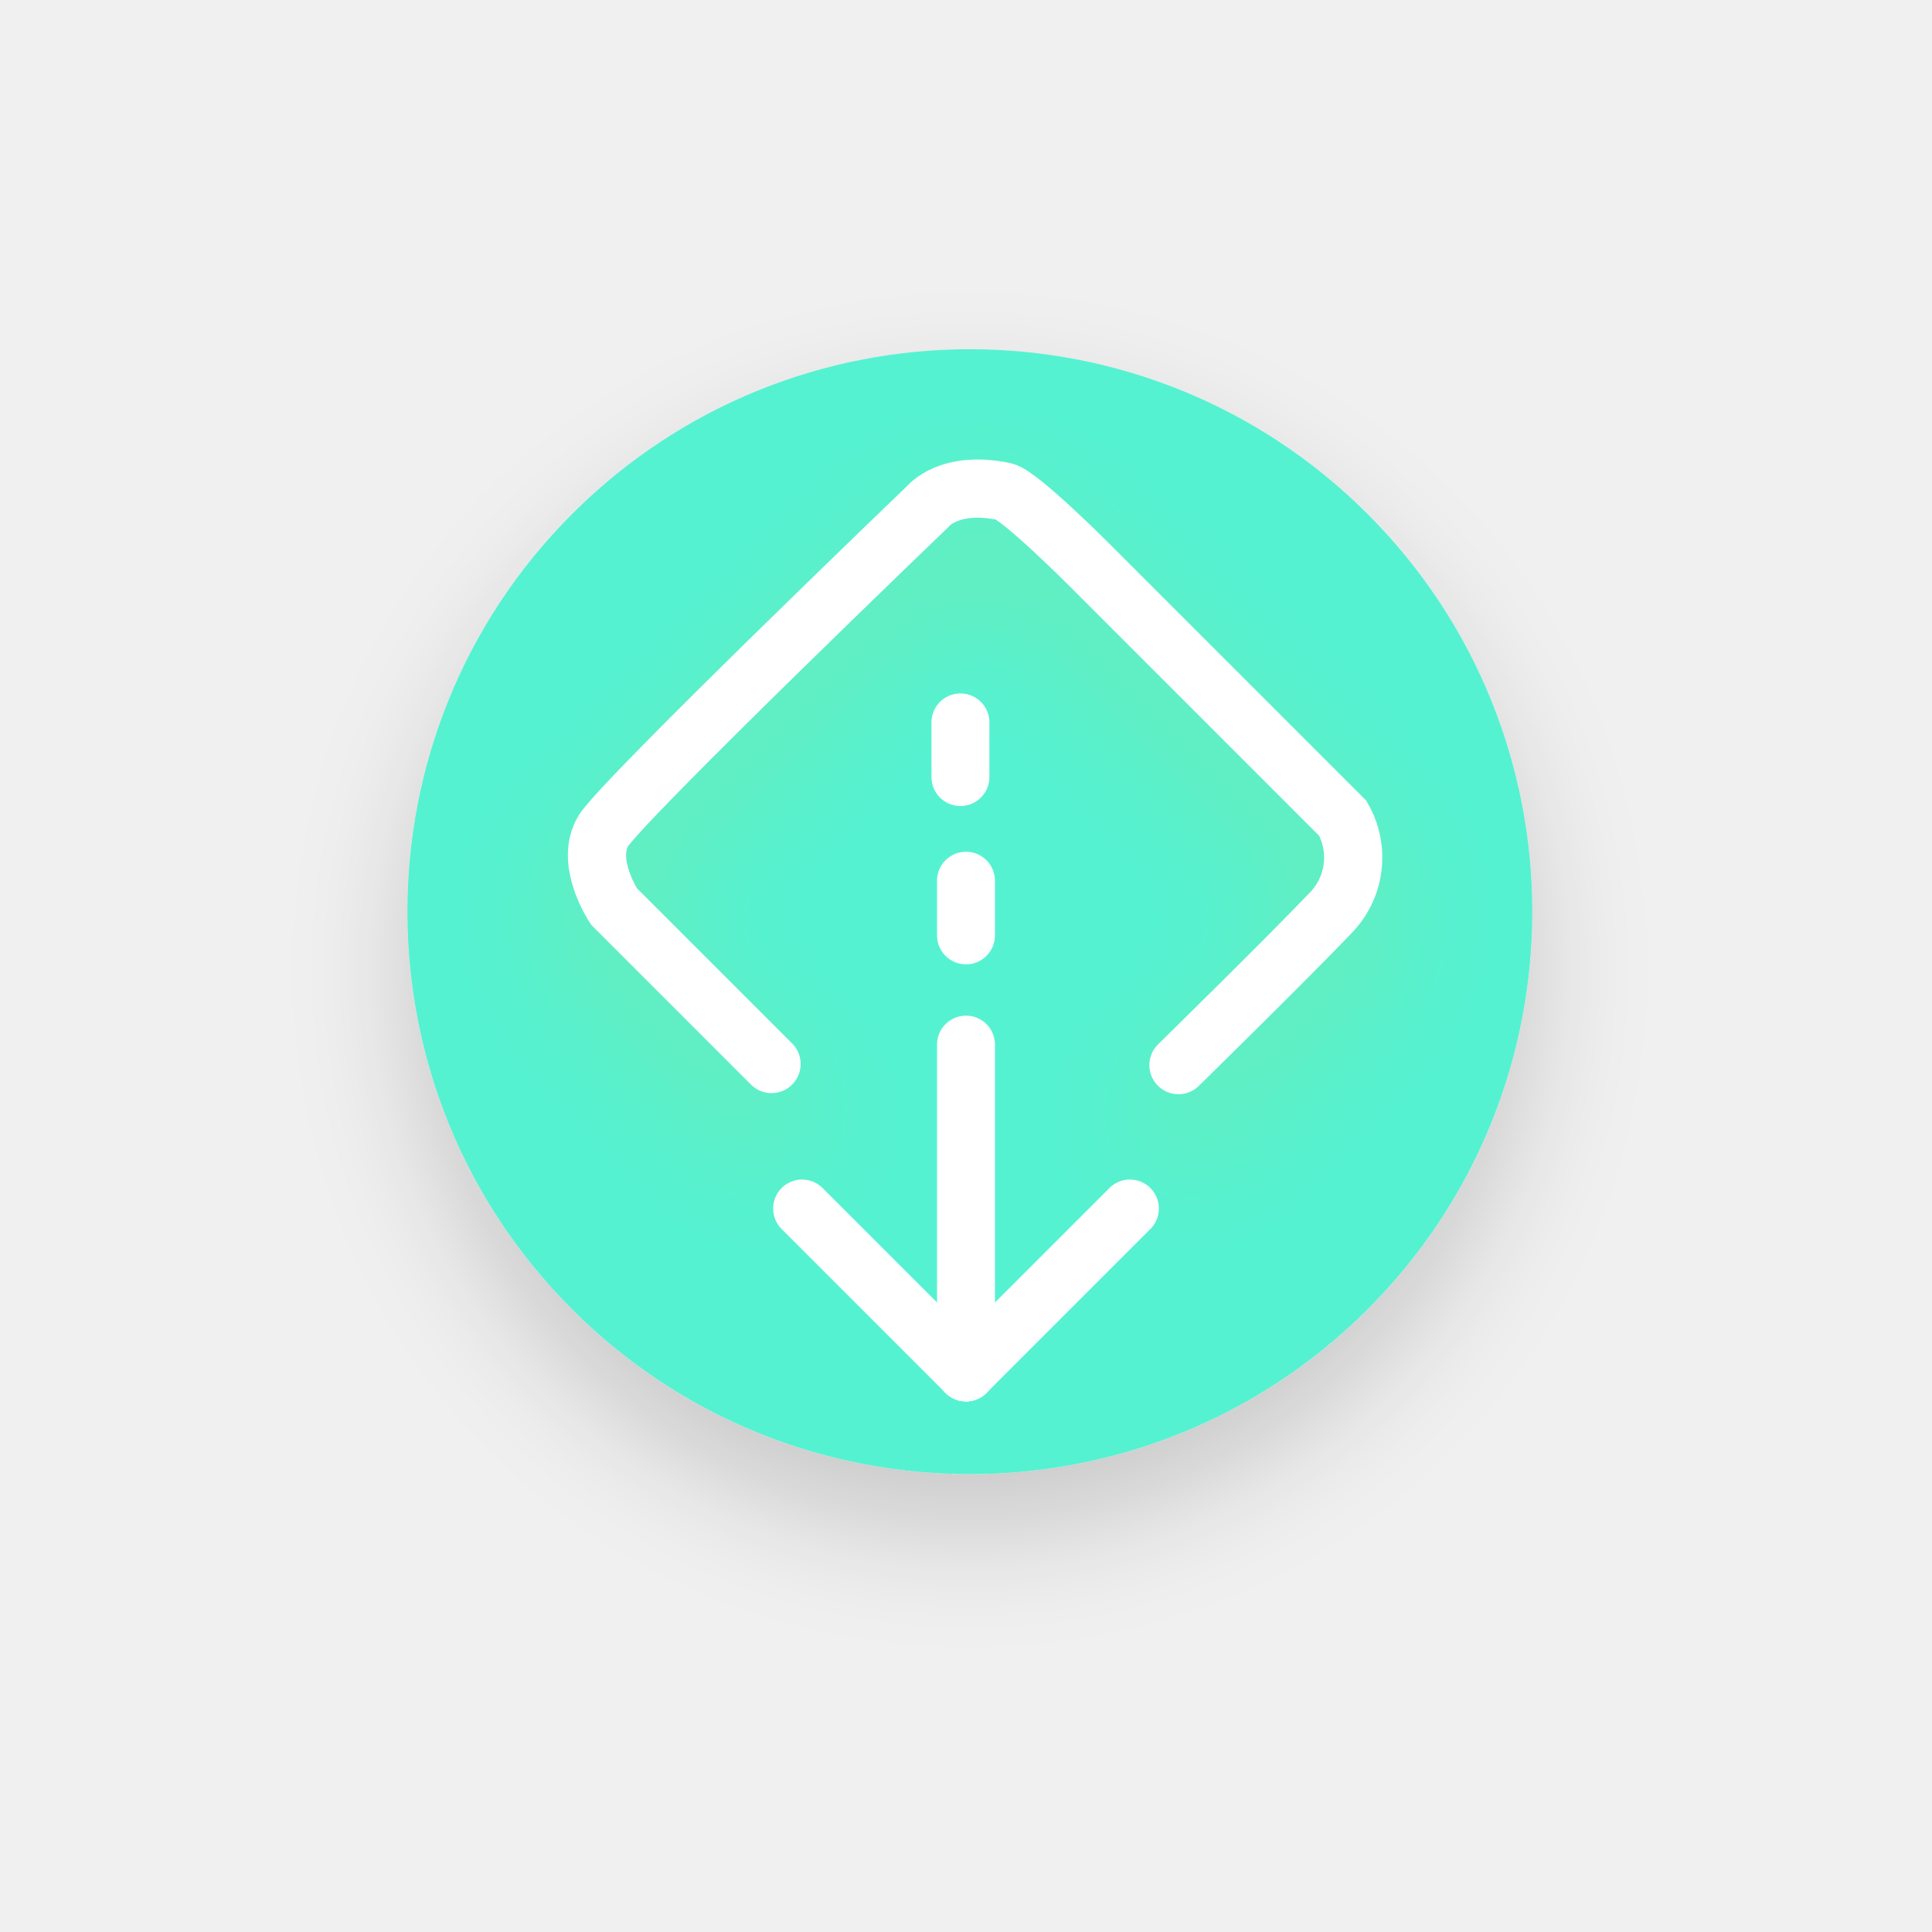
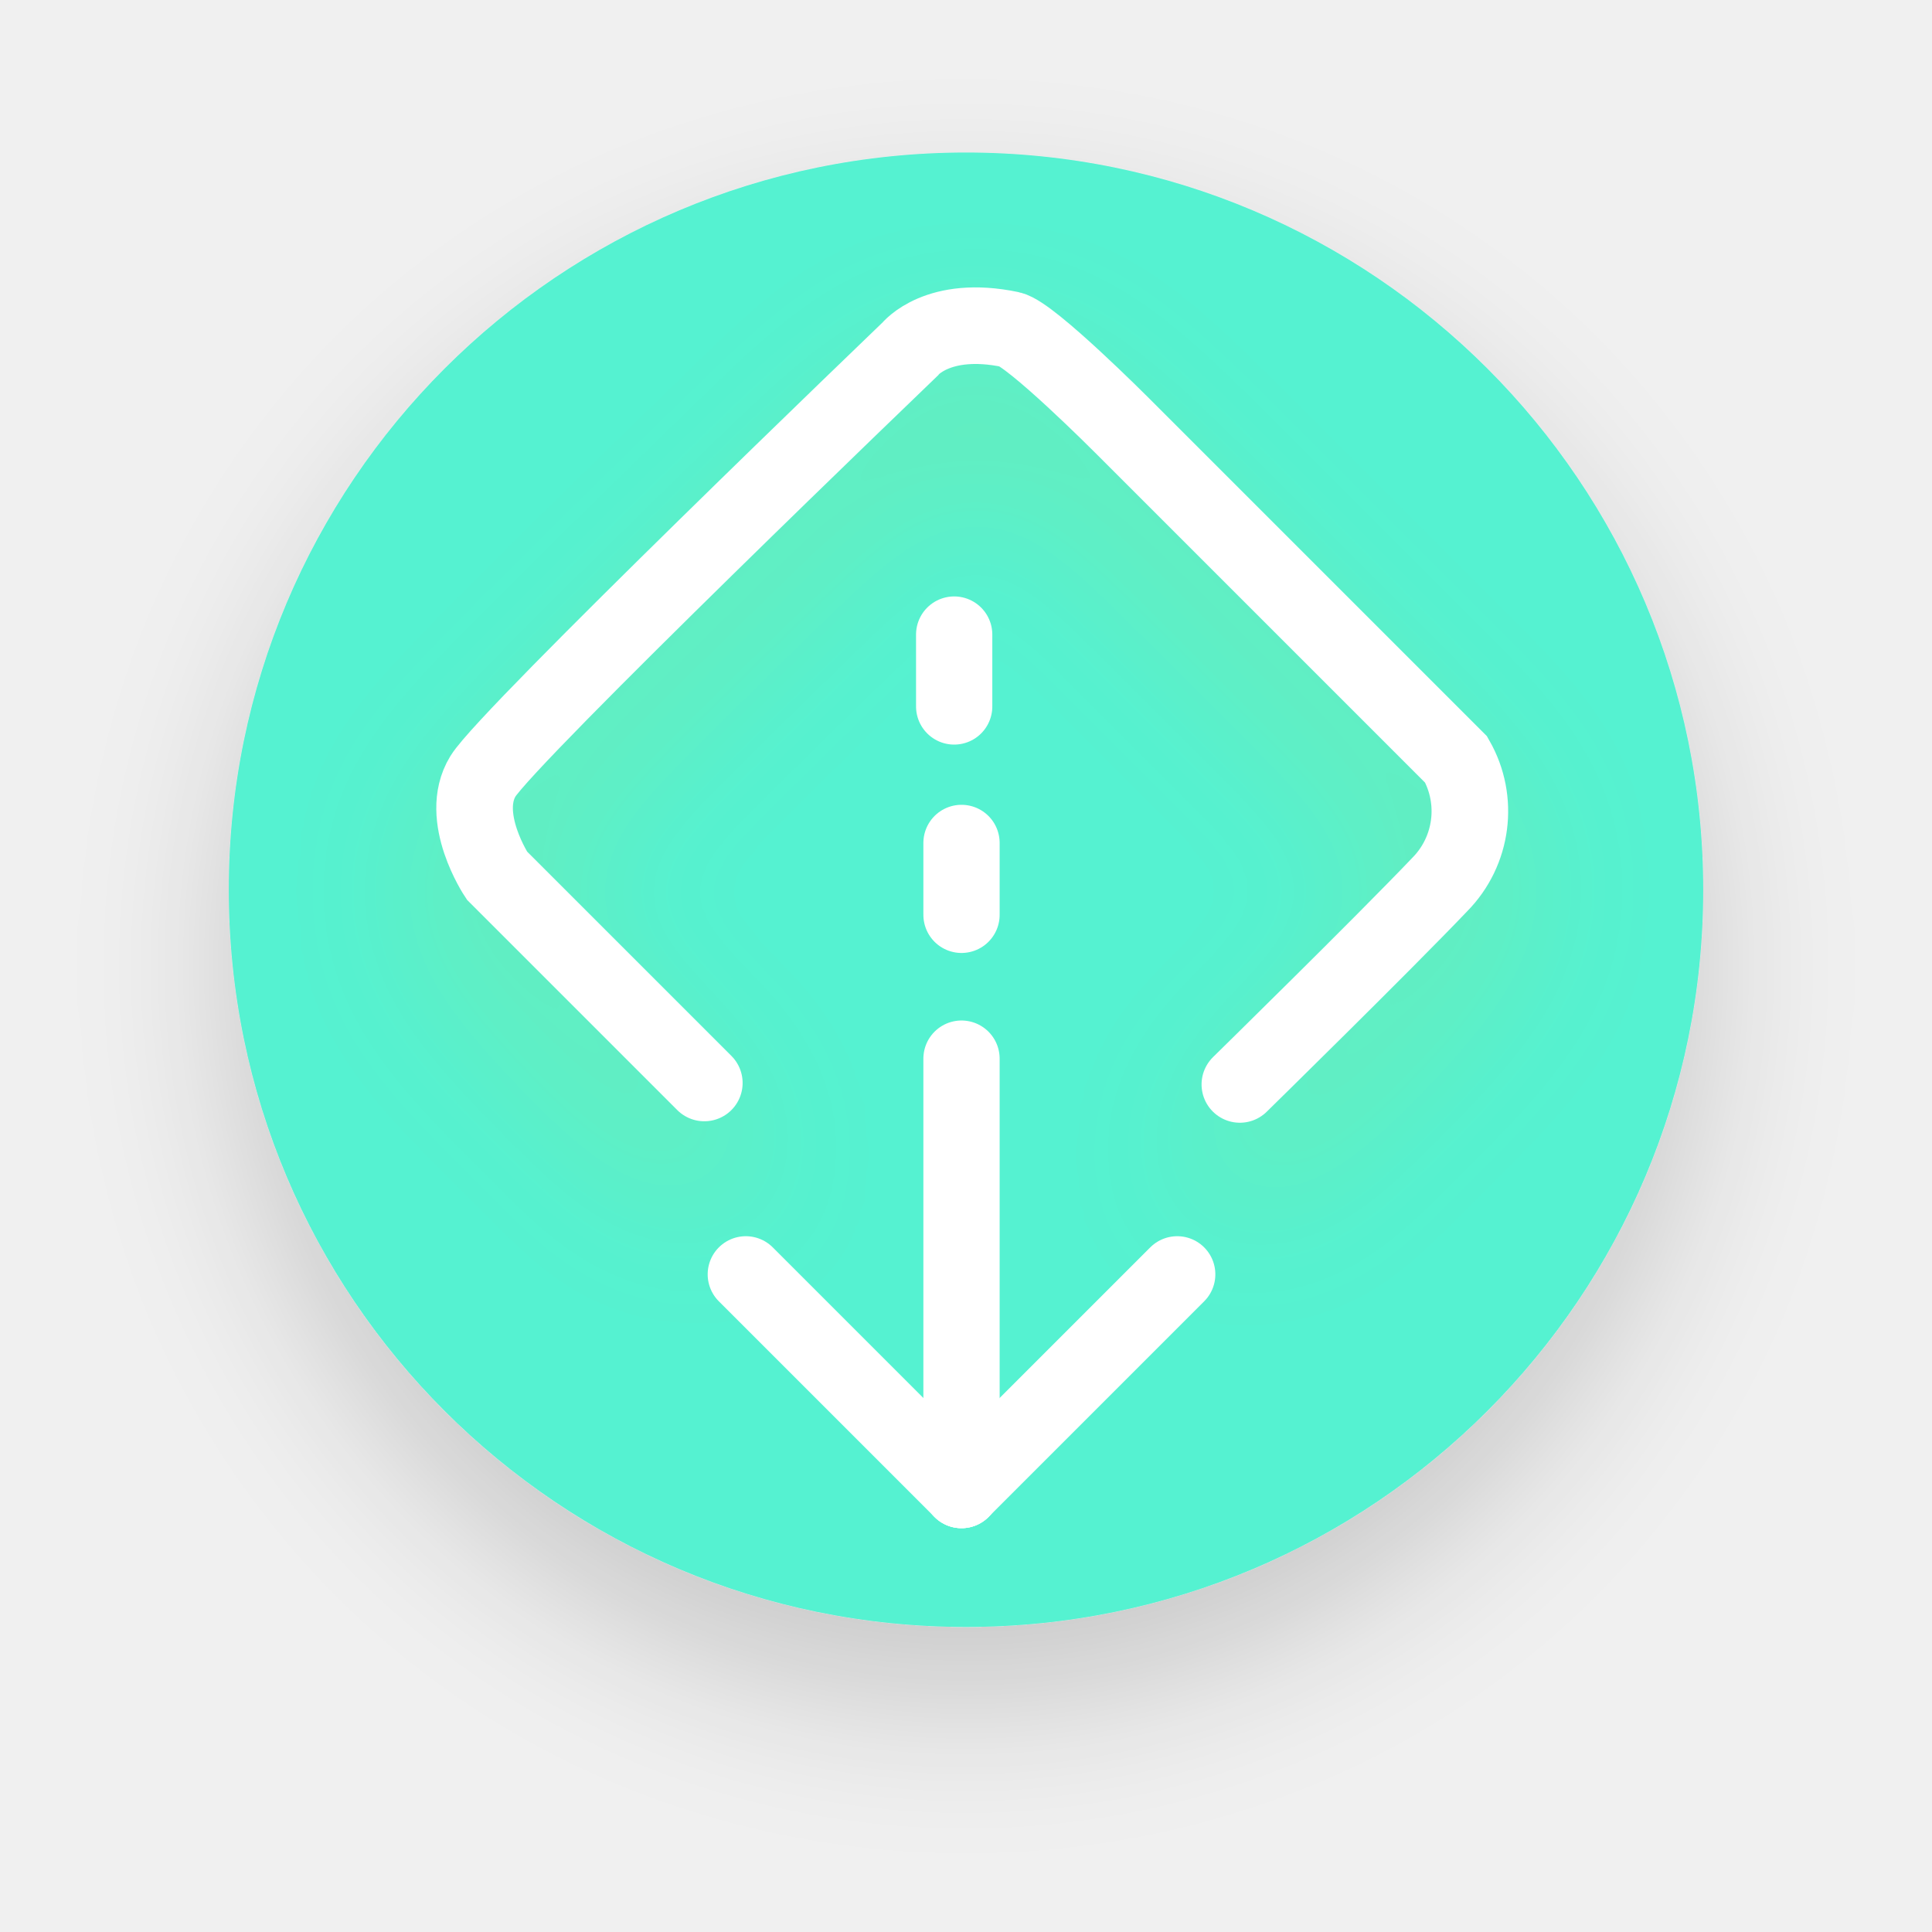
- <svg xmlns="http://www.w3.org/2000/svg" width="100.024" height="100.024" viewBox="0 0 100.024 100.024">
+ <svg xmlns="http://www.w3.org/2000/svg" width="76" height="76" viewBox="0 0 76 76">
  <defs>
-     <filter id="Ellipse_186" x="0" y="0" width="100.024" height="100.024" filterUnits="userSpaceOnUse">
+     <filter id="Ellipse_186" x="0" y="0" width="76" height="76" filterUnits="userSpaceOnUse">
      <feOffset dy="3" input="SourceAlpha" />
      <feGaussianBlur stdDeviation="3" result="blur" />
      <feFlood flood-opacity="0.161" />
      <feComposite operator="in" in2="blur" />
      <feComposite in="SourceGraphic" />
    </filter>
-     <filter id="Path_219" x="18.169" y="15.19" width="64.346" height="64.346" filterUnits="userSpaceOnUse">
+     <filter id="Path_219" x="5.98" y="2.751" width="64.346" height="64.346" filterUnits="userSpaceOnUse">
      <feOffset dy="3" input="SourceAlpha" />
      <feGaussianBlur stdDeviation="3" result="blur-2" />
      <feFlood flood-color="#ffb932" flood-opacity="0.161" />
      <feComposite operator="in" in2="blur-2" />
      <feComposite in="SourceGraphic" />
    </filter>
  </defs>
-   <g id="Actions_Open_Icon" data-name="Actions Open Icon" transform="translate(375.281 -97.238) rotate(135)">
-     <g transform="matrix(-0.71, -0.71, 0.71, -0.71, 334.12, 196.61)" filter="url(#Ellipse_186)">
-       <circle id="Ellipse_186-2" data-name="Ellipse 186" cx="29" cy="29" r="29" transform="translate(91.02 47.01) rotate(135)" fill="#54f2d1" />
+   <g id="Actions_Open_Icon" data-name="Actions Open Icon" transform="translate(-294 -93)">
+     <g transform="matrix(1, 0, 0, 1, 294, 93)" filter="url(#Ellipse_186)">
+       <circle id="Ellipse_186-2" data-name="Ellipse 186" cx="29" cy="29" r="29" transform="translate(9 6)" fill="#54f2d1" />
    </g>
-     <g id="Component_74_4" data-name="Component 74 – 4" transform="translate(315 111)">
-       <g transform="matrix(-0.71, -0.71, 0.71, -0.71, 19.12, 85.61)" filter="url(#Path_219)">
-         <path id="Path_219-2" data-name="Path 219" d="M895.036-10389.816v11.49s-.54,2.7-2.364,3.14-23.666,0-23.666,0-1.728.2-3.321-2.237c-.444-.681-.436-5.747-.436-5.747v-18.513a4.085,4.085,0,0,1,3.911-3.009c3.213-.077,11.081,0,11.081,0" transform="translate(-6674.04 -7924.73) rotate(135)" fill="none" stroke="#fff" stroke-linecap="round" stroke-width="3" />
+     <g id="Component_74_4" data-name="Component 74 – 4" transform="translate(355.865 127.573) rotate(135)">
+       <g transform="matrix(-0.71, -0.71, 0.71, -0.71, 19.3, 68.19)" filter="url(#Path_219)">
+         <path id="Path_219-2" data-name="Path 219" d="M895.036-10389.816v11.49s-.54,2.7-2.364,3.14-23.666,0-23.666,0-1.728.2-3.321-2.237c-.444-.681-.436-5.747-.436-5.747v-18.513a4.085,4.085,0,0,1,3.911-3.009c3.213-.077,11.081,0,11.081,0" transform="translate(-6686.23 -7937.17) rotate(135)" fill="none" stroke="#fff" stroke-linecap="round" stroke-width="3" />
      </g>
      <line id="Line_205" data-name="Line 205" y1="12" x2="12" transform="translate(22)" fill="rgba(0,0,0,0)" stroke="#fff" stroke-linecap="round" stroke-width="3" />
      <line id="Line_206" data-name="Line 206" y1="12" transform="translate(34)" fill="none" stroke="#fff" stroke-linecap="round" stroke-width="3" />
      <line id="Line_207" data-name="Line 207" x2="12" transform="translate(22)" fill="none" stroke="#fff" stroke-linecap="round" stroke-width="3" />
      <line id="Line_208" data-name="Line 208" y1="2" x2="2" transform="translate(16 16)" fill="none" stroke="#fff" stroke-linecap="round" stroke-width="3" />
      <line id="Line_209" data-name="Line 209" y1="2" x2="2" transform="translate(10.408 22)" fill="none" stroke="#fff" stroke-linecap="round" stroke-width="3" />
    </g>
  </g>
</svg>
